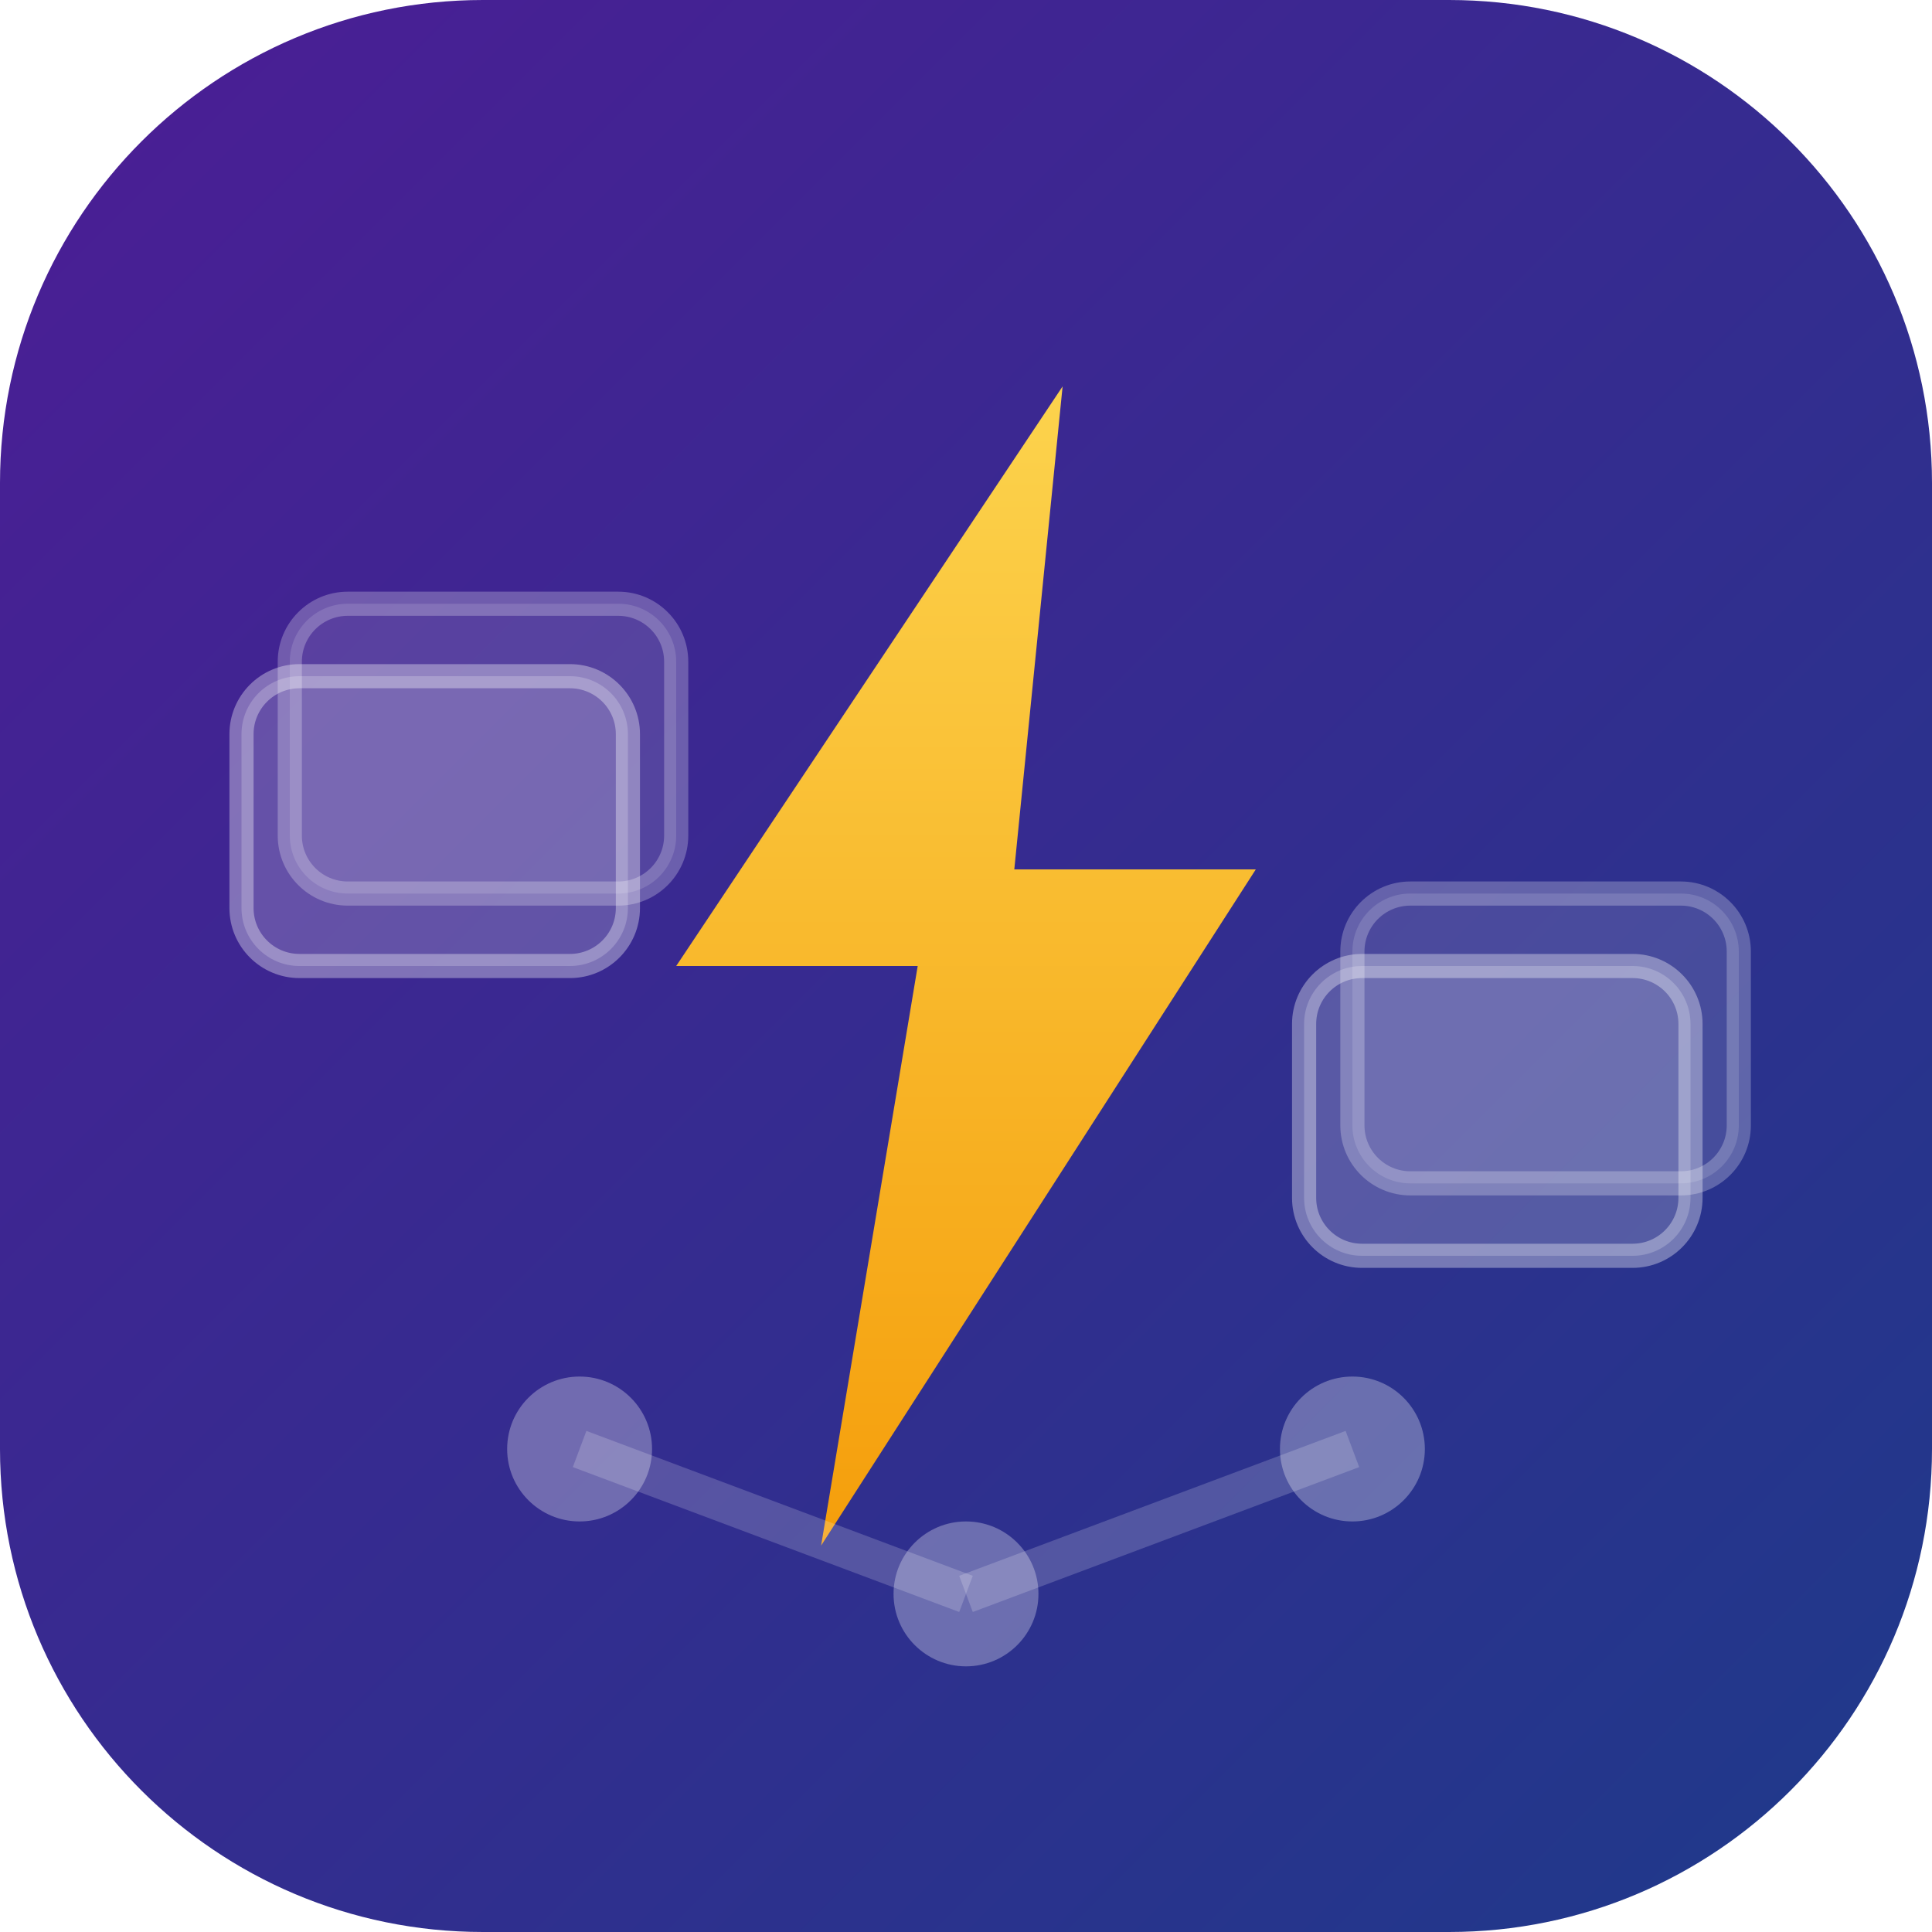
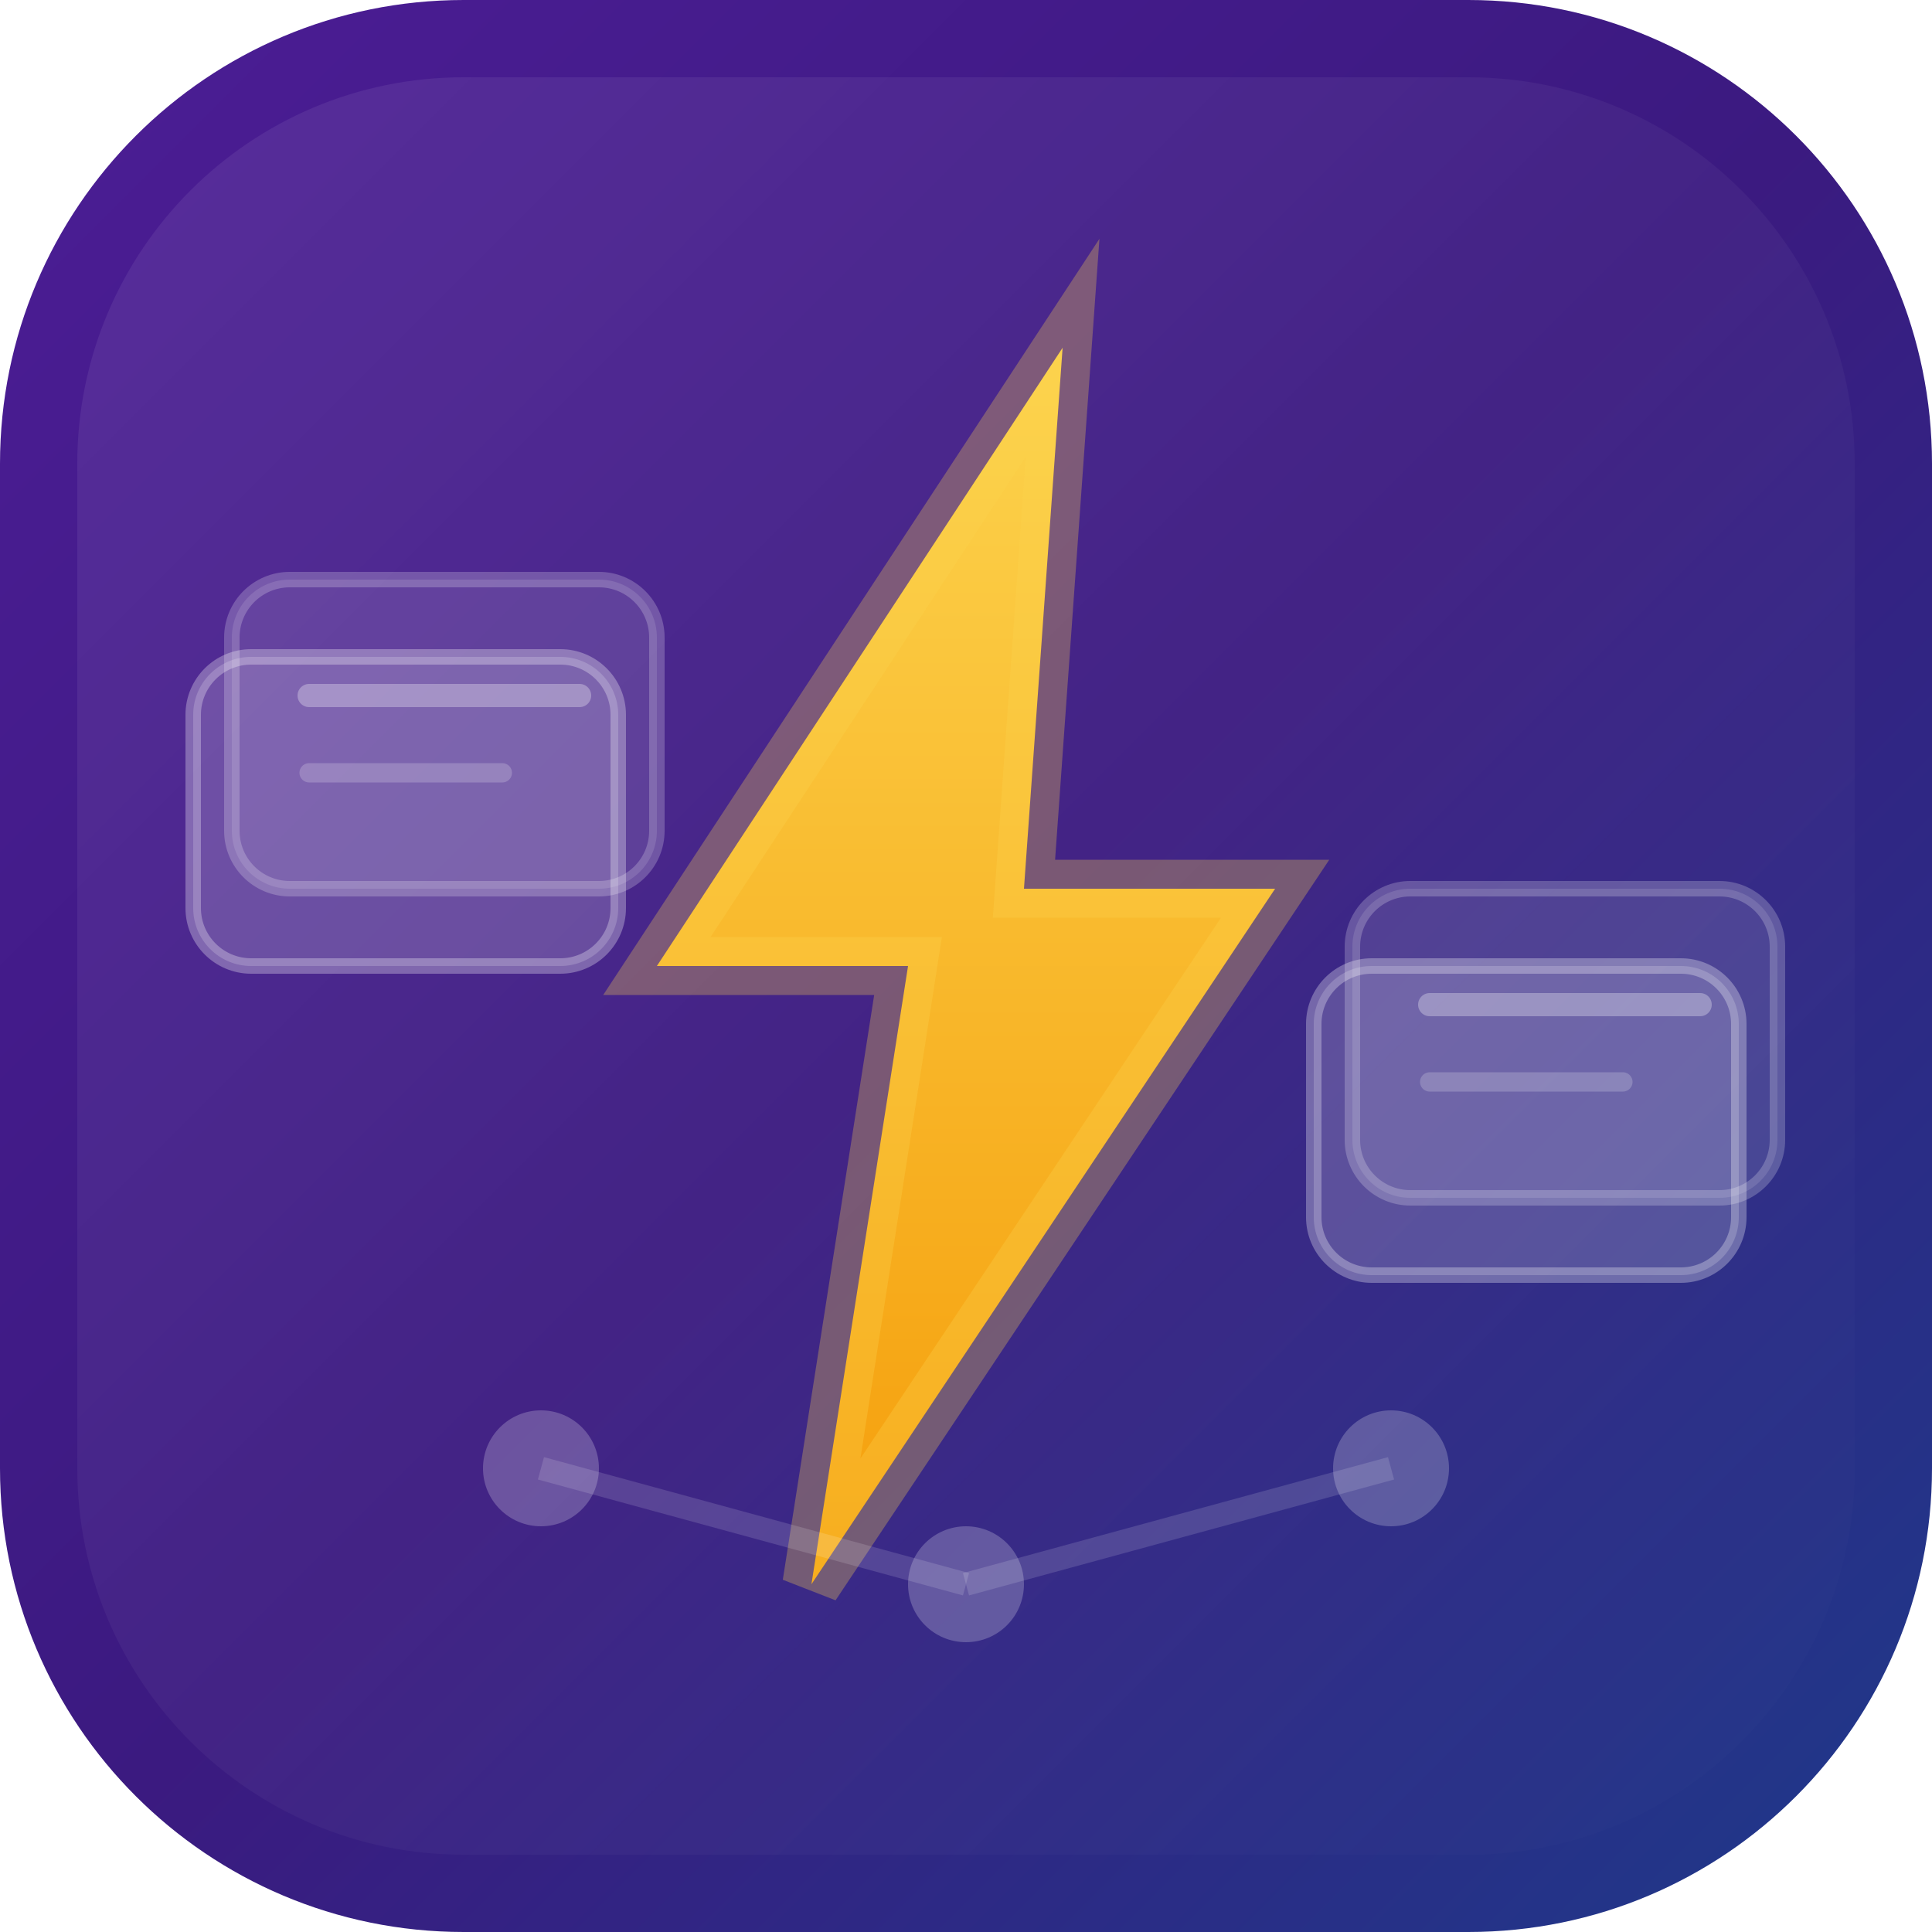
- <svg xmlns="http://www.w3.org/2000/svg" width="40" height="40" viewBox="0 0 40 40" fill="none">
+ <svg xmlns="http://www.w3.org/2000/svg" width="100" height="100" viewBox="0 0 100 100" fill="none">
  <defs>
-     <linearGradient id="bgDark" x1="0" y1="0" x2="40" y2="40" gradientUnits="userSpaceOnUse">
+     <linearGradient id="bgDark" x1="0" y1="0" x2="100" y2="100" gradientUnits="userSpaceOnUse">
      <stop offset="0%" stop-color="#4C1D95" />
+       <stop offset="50%" stop-color="#3B1A80" />
      <stop offset="100%" stop-color="#1E3A8A" />
    </linearGradient>
-     <linearGradient id="glowDark" x1="20" y1="8" x2="20" y2="32" gradientUnits="userSpaceOnUse">
+     <linearGradient id="glowDark" x1="50" y1="18" x2="50" y2="82" gradientUnits="userSpaceOnUse">
      <stop offset="0%" stop-color="#FCD34D" />
      <stop offset="100%" stop-color="#F59E0B" />
    </linearGradient>
+     <linearGradient id="shineDark" x1="0" y1="0" x2="100" y2="100" gradientUnits="userSpaceOnUse">
+       <stop offset="0%" stop-color="rgba(255,255,255,0.08)" />
+       <stop offset="100%" stop-color="rgba(255,255,255,0)" />
+     </linearGradient>
  </defs>
-   <rect width="40" height="40" rx="10" fill="url(#bgDark)" />
-   <path d="M22 8L14 20H19L17 32L26 18H21Z" fill="url(#glowDark)" />
-   <rect x="5" y="14" width="8" height="6" rx="1.2" fill="rgba(255,255,255,0.2)" stroke="rgba(255,255,255,0.35)" stroke-width="0.5" />
-   <rect x="6" y="12.5" width="8" height="6" rx="1.2" fill="rgba(255,255,255,0.13)" stroke="rgba(255,255,255,0.25)" stroke-width="0.5" />
-   <rect x="27" y="20" width="8" height="6" rx="1.2" fill="rgba(255,255,255,0.2)" stroke="rgba(255,255,255,0.35)" stroke-width="0.5" />
-   <rect x="28" y="18.5" width="8" height="6" rx="1.2" fill="rgba(255,255,255,0.13)" stroke="rgba(255,255,255,0.25)" stroke-width="0.5" />
-   <circle cx="12" cy="30" r="1.5" fill="rgba(255,255,255,0.3)" />
-   <circle cx="20" cy="33" r="1.5" fill="rgba(255,255,255,0.3)" />
-   <circle cx="28" cy="30" r="1.5" fill="rgba(255,255,255,0.3)" />
-   <line x1="12" y1="30" x2="20" y2="33" stroke="rgba(255,255,255,0.18)" stroke-width="0.8" />
-   <line x1="20" y1="33" x2="28" y2="30" stroke="rgba(255,255,255,0.18)" stroke-width="0.8" />
+   <rect width="100" height="100" rx="24" fill="url(#bgDark)" />
+   <rect x="4" y="4" width="92" height="92" rx="20" fill="url(#shineDark)" />
+   <path d="M55 18L34 50H47L42 82L66 46H53Z" fill="url(#glowDark)" />
+   <path d="M55 18L34 50H47L42 82L66 46H53Z" fill="none" stroke="rgba(252,211,77,0.3)" stroke-width="3" />
+   <rect x="10" y="34" width="22" height="16" rx="3" fill="rgba(255,255,255,0.18)" stroke="rgba(255,255,255,0.3)" stroke-width="0.8" />
+   <rect x="12" y="30" width="22" height="16" rx="3" fill="rgba(255,255,255,0.12)" stroke="rgba(255,255,255,0.22)" stroke-width="0.8" />
+   <line x1="16" y1="36" x2="30" y2="36" stroke="rgba(255,255,255,0.3)" stroke-width="1.2" stroke-linecap="round" />
+   <line x1="16" y1="40" x2="26" y2="40" stroke="rgba(255,255,255,0.2)" stroke-width="1" stroke-linecap="round" />
+   <rect x="68" y="50" width="22" height="16" rx="3" fill="rgba(255,255,255,0.18)" stroke="rgba(255,255,255,0.3)" stroke-width="0.8" />
+   <rect x="70" y="46" width="22" height="16" rx="3" fill="rgba(255,255,255,0.12)" stroke="rgba(255,255,255,0.22)" stroke-width="0.8" />
+   <line x1="74" y1="52" x2="88" y2="52" stroke="rgba(255,255,255,0.3)" stroke-width="1.2" stroke-linecap="round" />
+   <line x1="74" y1="56" x2="84" y2="56" stroke="rgba(255,255,255,0.2)" stroke-width="1" stroke-linecap="round" />
+   <circle cx="28" cy="76" r="3" fill="rgba(255,255,255,0.22)" />
+   <circle cx="50" cy="82" r="3" fill="rgba(255,255,255,0.22)" />
+   <circle cx="72" cy="76" r="3" fill="rgba(255,255,255,0.22)" />
+   <line x1="28" y1="76" x2="50" y2="82" stroke="rgba(255,255,255,0.14)" stroke-width="1.2" />
+   <line x1="50" y1="82" x2="72" y2="76" stroke="rgba(255,255,255,0.14)" stroke-width="1.2" />
</svg>
